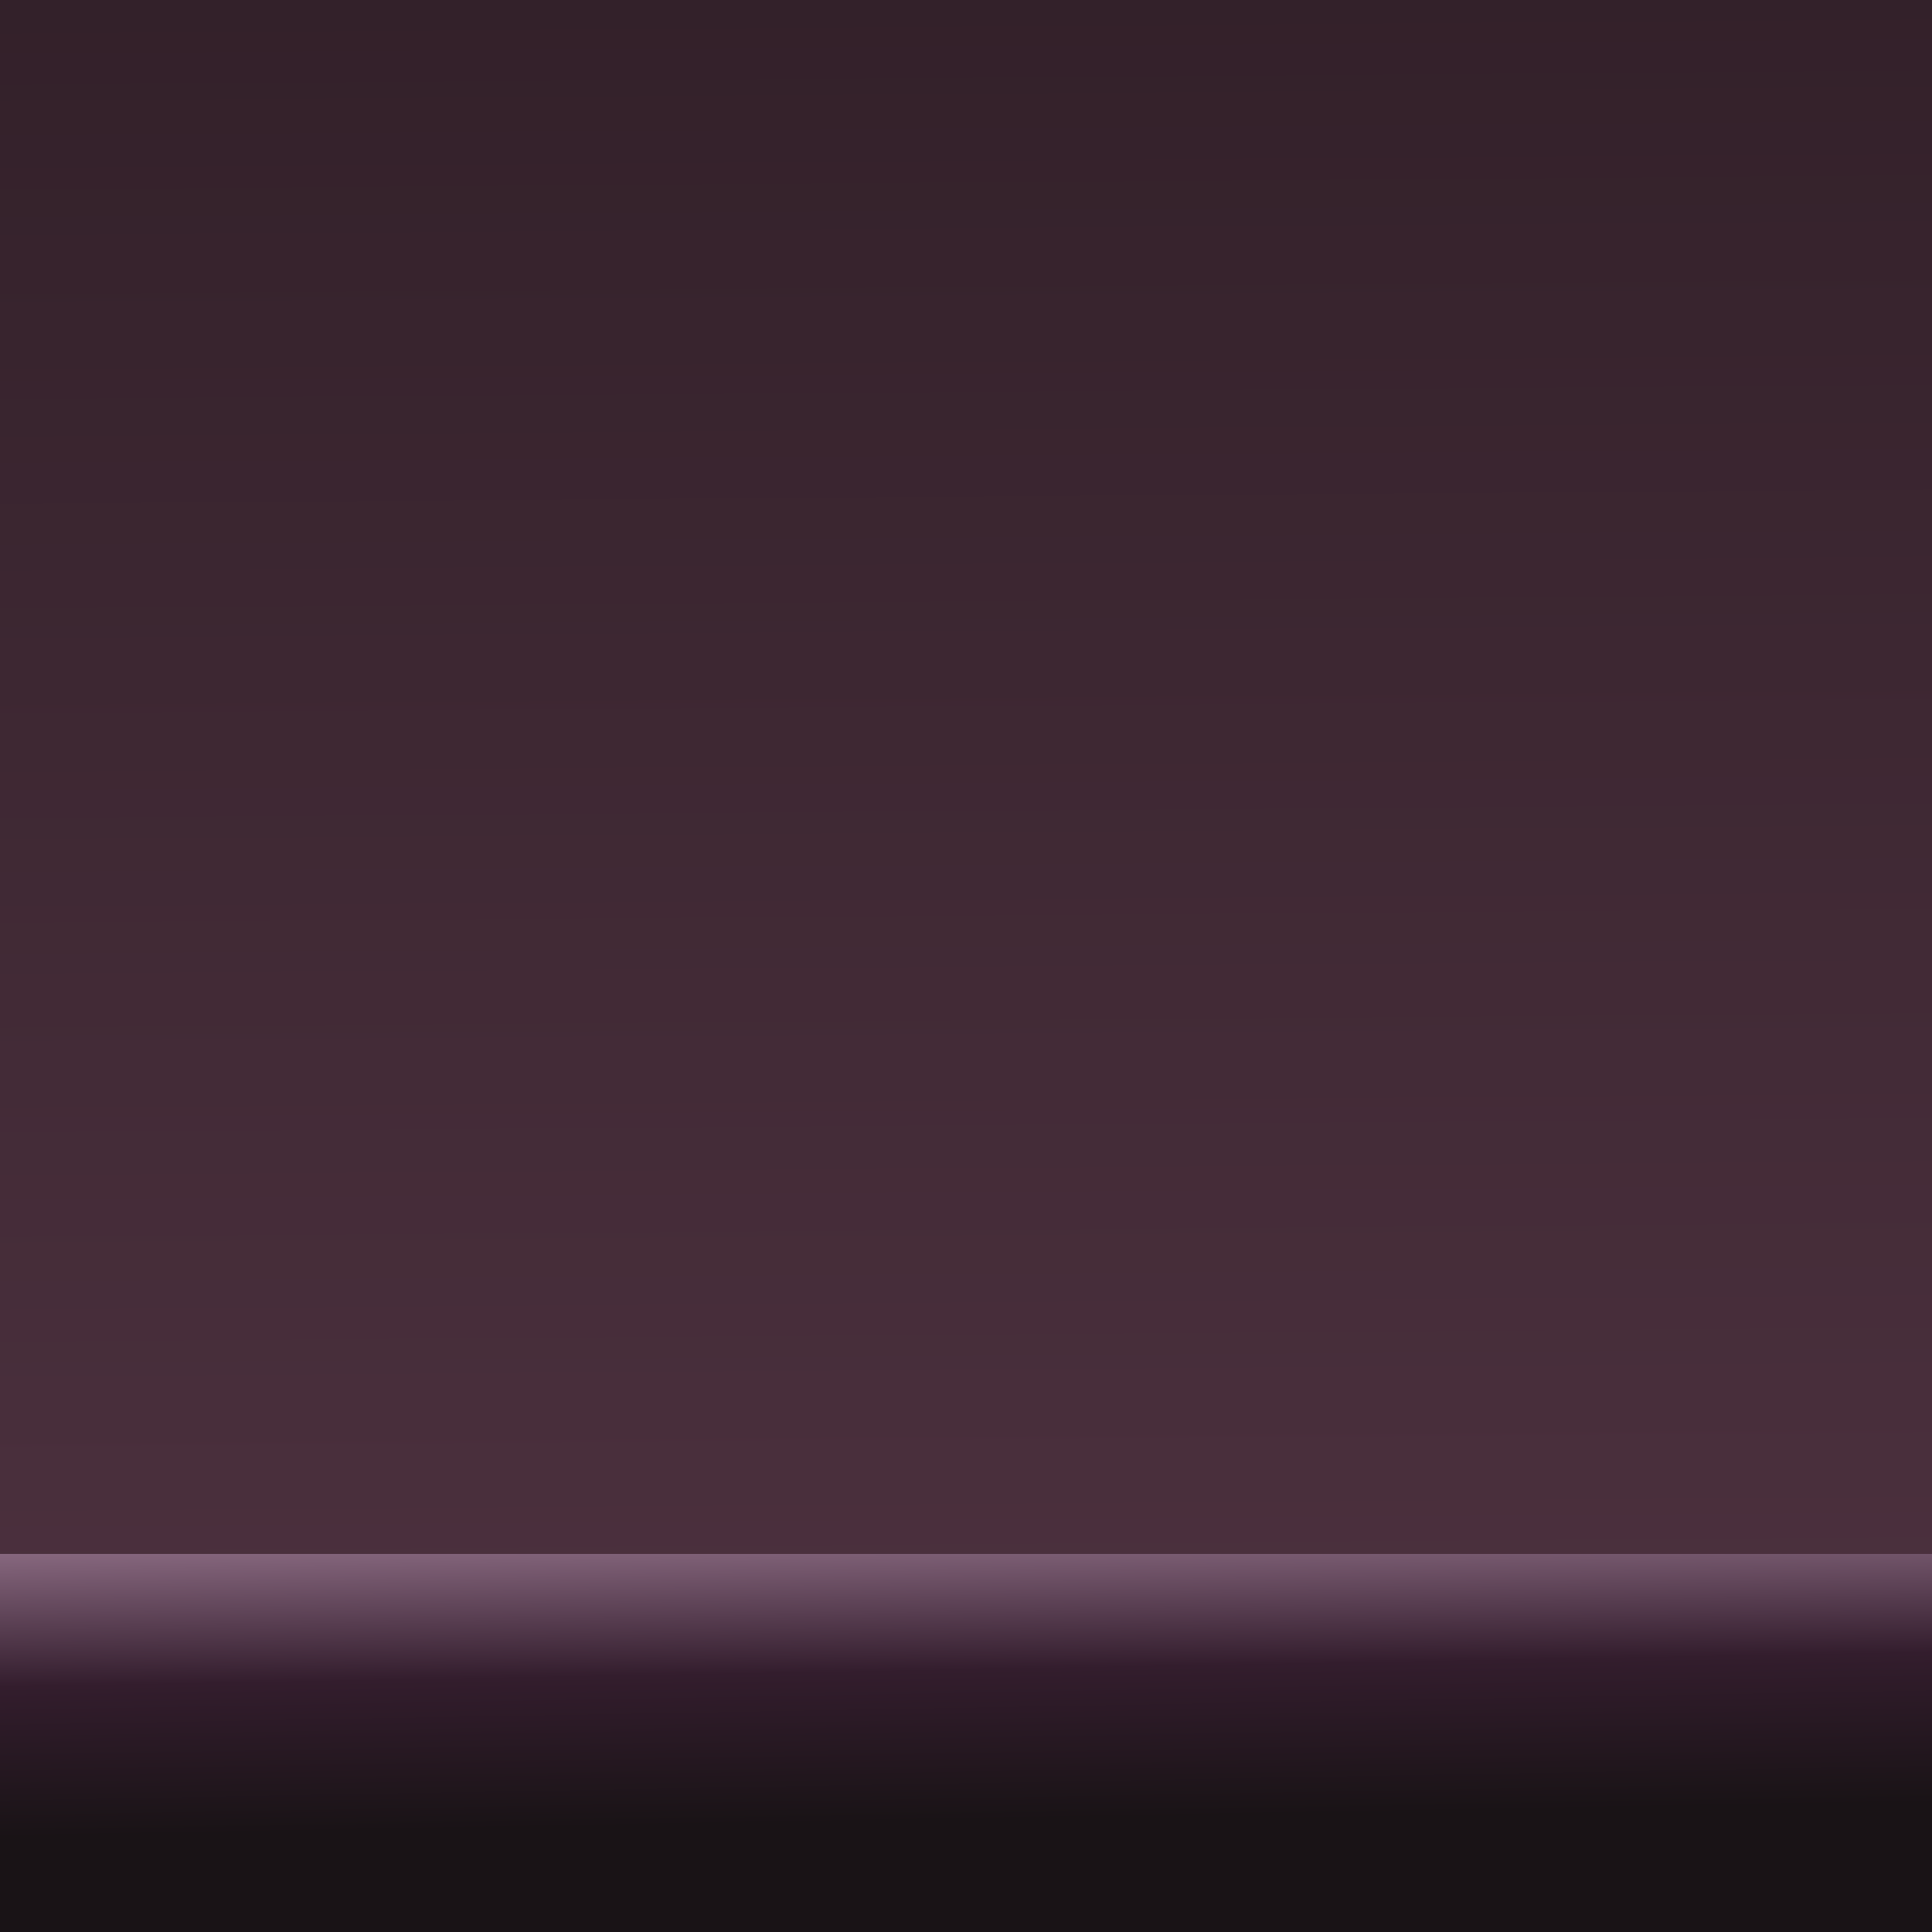
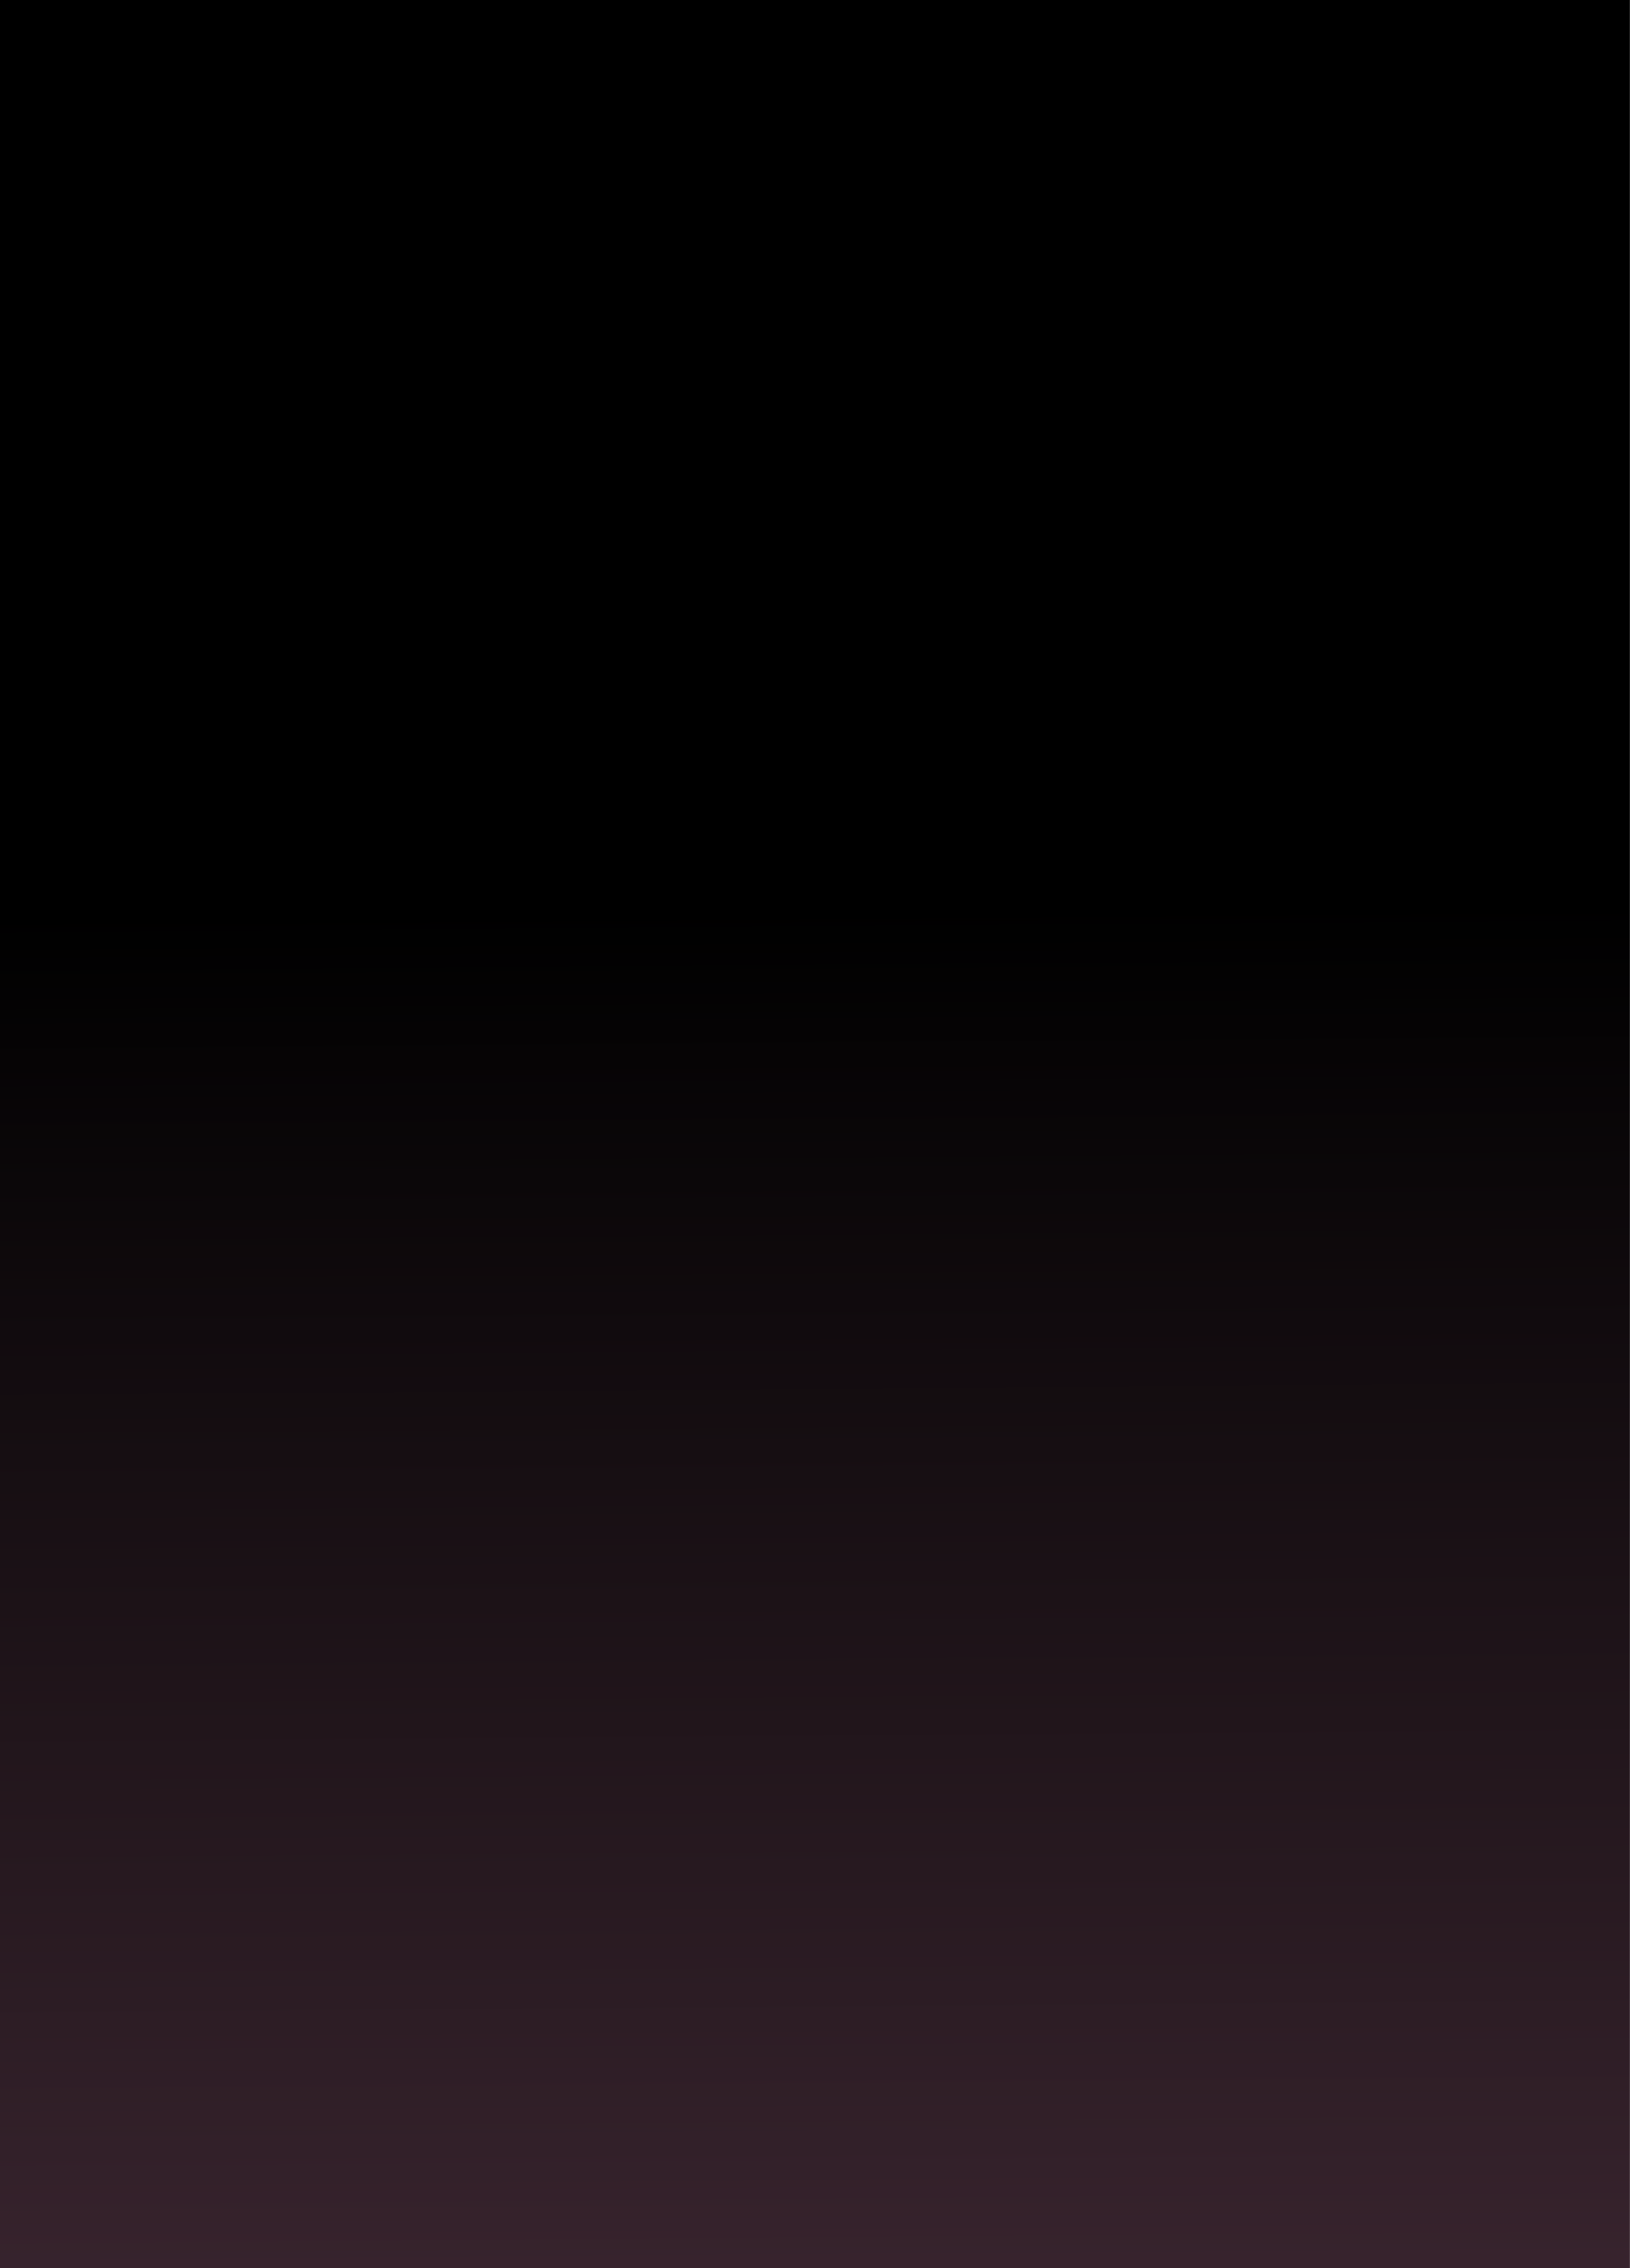
- <svg xmlns="http://www.w3.org/2000/svg" xmlns:xlink="http://www.w3.org/1999/xlink" id="svg2" version="1.0" style="display:inline;enable-background:new" width="28.222mm" height="28.222mm">
-   <defs d="defs4" id="defs3">
-     <linearGradient id="frameGradient">
-       <stop id="stop6193" offset="0" style="stop-color:#1d1808;stop-opacity:1" />
-       <stop style="stop-color:#4a3f14;stop-opacity:1;" offset="0.065" id="stop4147" />
-       <stop id="stop6195" offset="1" style="stop-color:#000000;stop-opacity:1;" />
+ <svg xmlns="http://www.w3.org/2000/svg" xmlns:xlink="http://www.w3.org/1999/xlink" style="display:inline;enable-background:new" version="1.0" id="svg2">
+   <defs id="defs3" d="defs4">
+     <linearGradient id="frame0">
+       <stop id="stop7375" offset="0" style="stop-color:#4e3240;stop-opacity:1;" />
+       <stop id="stop7377" offset="1" style="stop-color:#000000;stop-opacity:1;" />
    </linearGradient>
-     <linearGradient xlink:href="#frameGradient" id="linearGradient" gradientUnits="userSpaceOnUse" gradientTransform="matrix(0.8431335,0,0,0.8379342,-7.279232,-7.307857)" x1="0.233" y1="406.212" x2="0.233" y2="0.264" />
-     <linearGradient id="linearGradient7373">
-       <stop style="stop-color:#4e3240;stop-opacity:1;" offset="0" id="stop7375" />
-       <stop style="stop-color:#000000;stop-opacity:1;" offset="1" id="stop7377" />
-     </linearGradient>
-     <linearGradient xlink:href="#linearGradient7373" id="linearGradient11252" gradientUnits="userSpaceOnUse" gradientTransform="matrix(0.7942667,0,0,0.8030202,-0.1264837,79.89595)" x1="-0.397" y1="306.588" x2="-3.032" y2="-53.48" />
-     <linearGradient xlink:href="#linearGradient7662" id="linearGradient11302" gradientUnits="userSpaceOnUse" gradientTransform="matrix(1.06155,0,0,0.9678416,240.5593,-201.8894)" x1="-118.387" y1="292.742" x2="-118.022" y2="311.318" />
-     <linearGradient id="linearGradient7662">
-       <stop style="stop-color:#a07e97;stop-opacity:1;" offset="0" id="stop7664" />
-       <stop id="stop7666" offset="0.537" style="stop-color:#331d2d;stop-opacity:1;" />
-       <stop style="stop-color:#191316;stop-opacity:1;" offset="1" id="stop7668" />
-     </linearGradient>
-     <linearGradient xlink:href="#linearGradient7662" id="linearGradient4183" x1="-7.087" y1="96.087" x2="237.402" y2="96.087" gradientUnits="userSpaceOnUse" />
+     <linearGradient y2="-53.48" x2="-3.032" y1="306.588" x1="-0.397" gradientTransform="matrix(0.7942667,0,0,0.8030202,-0.1264837,179.8959)" gradientUnits="userSpaceOnUse" id="frame1" xlink:href="#frame0" />
  </defs>
-   <g style="display:inline" id="layer3" transform="translate(0,-225.9842)">
-     <rect y="-7.087" x="-7.087" height="340.157" width="244.488" id="rect4155" style="display:inline;overflow:visible;visibility:visible;fill:url(#linearGradient11252);fill-opacity:1;fill-rule:nonzero;stroke:none" />
-   </g>
-   <rect style="opacity:1;fill:url(#linearGradient11302);fill-opacity:1;stroke:none;stroke-width:1.02;stroke-miterlimit:4;stroke-dasharray:none;stroke-opacity:1" id="foot" width="244.488" height="21.292" x="-7.087" y="85.795" />
+   <rect height="340.157" width="244.488" id="rect4155" style="display:inline;overflow:visible;visibility:visible;fill:url(#frame1);fill-opacity:1;fill-rule:nonzero;stroke:none" x="0" y="0" />
</svg>
